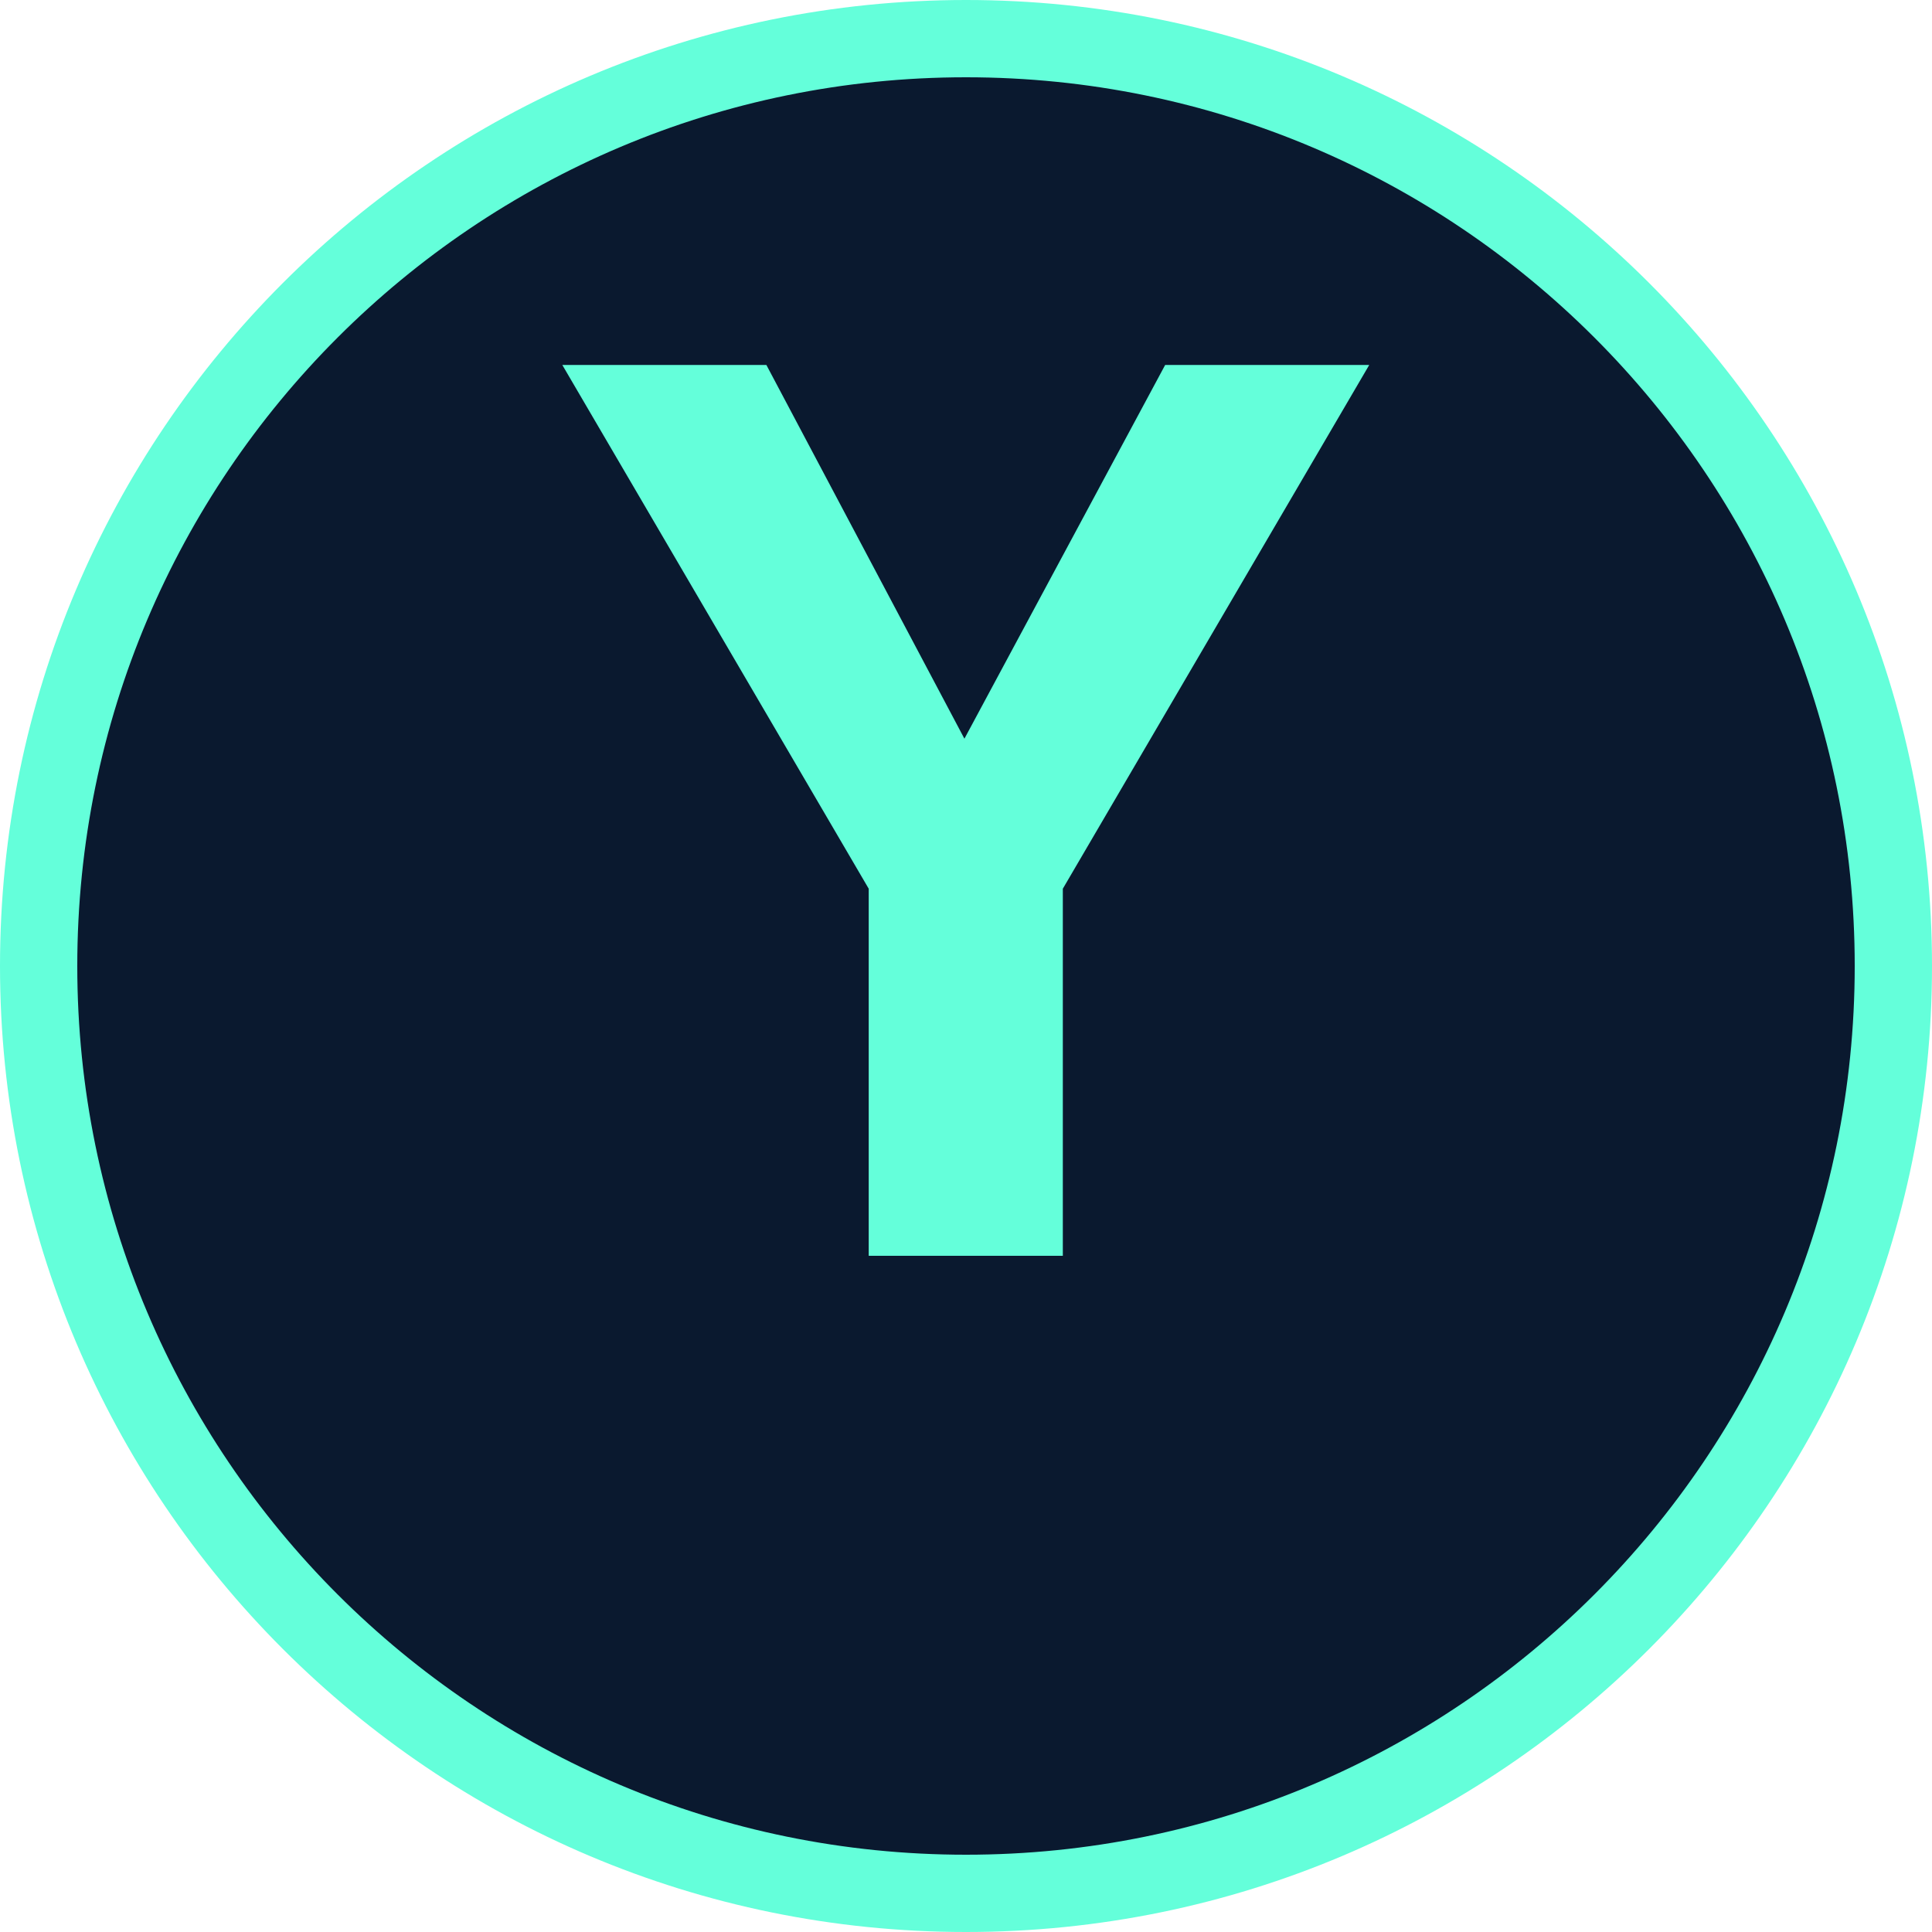
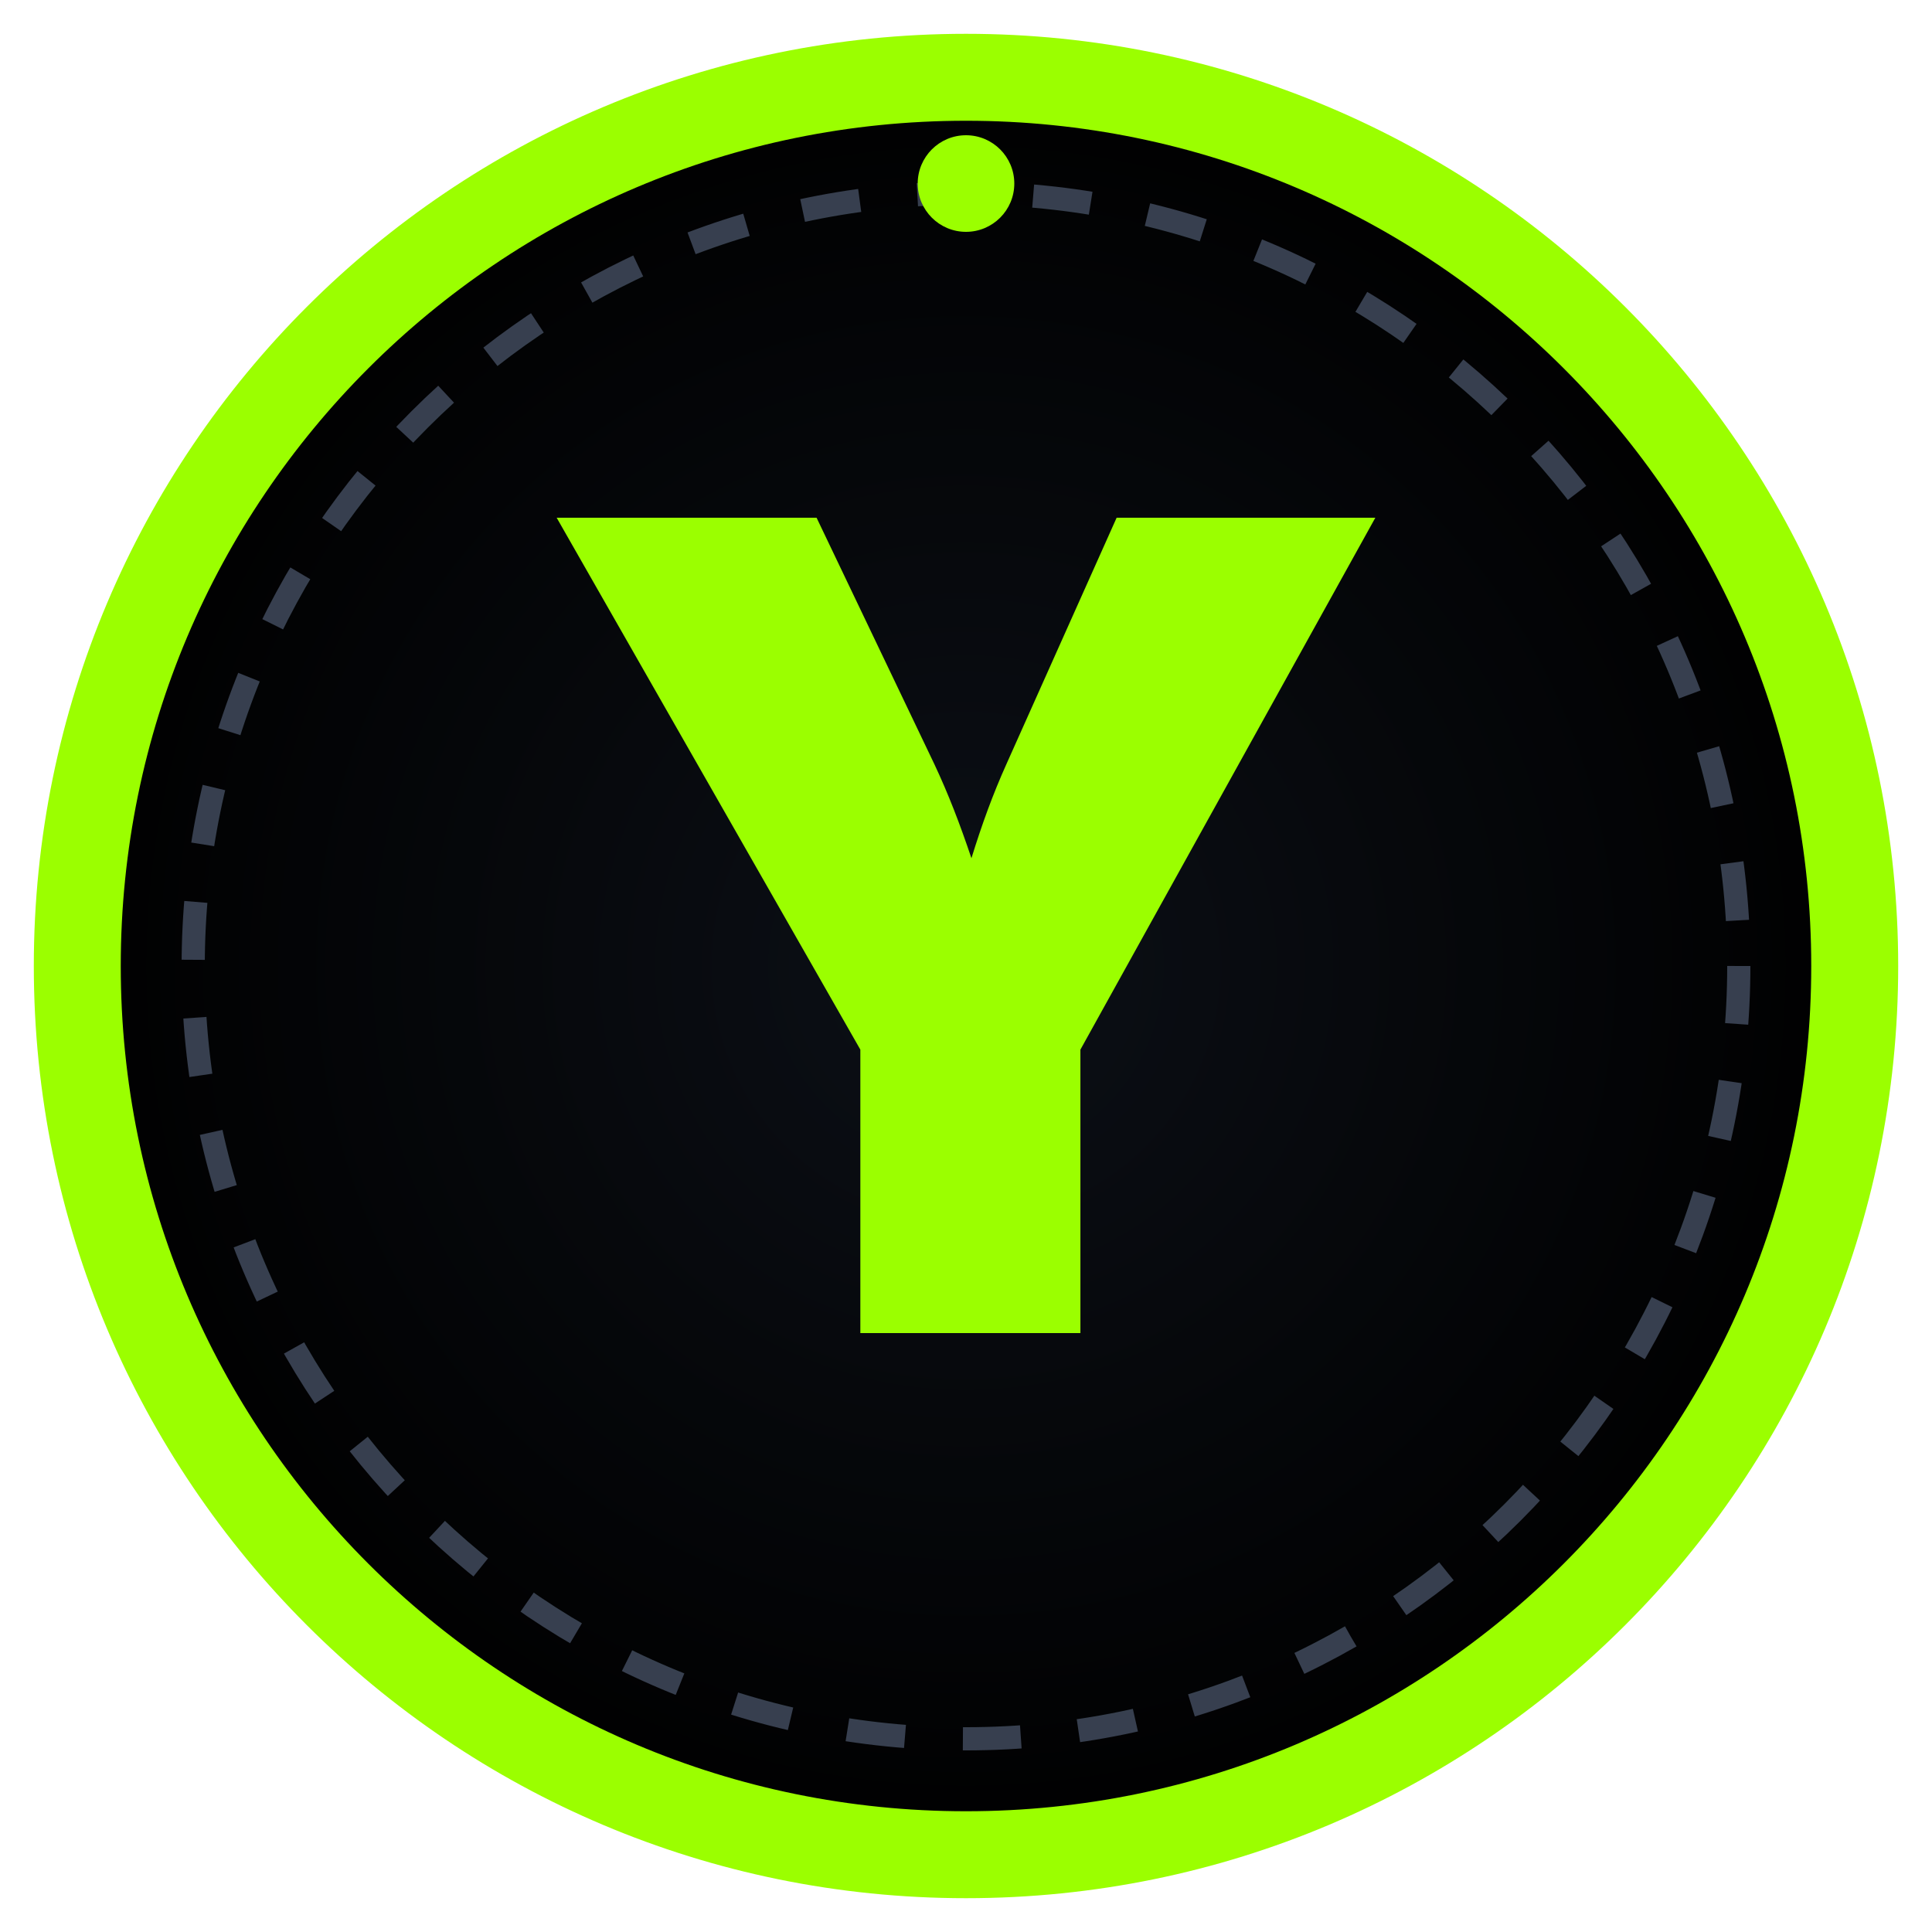
<svg xmlns="http://www.w3.org/2000/svg" viewBox="0 0 100 100">
-   <circle cx="50" cy="50" r="48" fill="#0A192F" stroke="#64FFDA" stroke-width="4" />
-   <text x="50" y="65" text-anchor="middle" fill="#64FFDA" style="font-family: 'Courier New', monospace; font-weight: bold; font-size: 70px;">
-     Y
-   </text>
+   <defs>
+     <radialGradient id="bg" cx="50%" cy="50%" r="50%">
+       <stop offset="0%" stop-color="#0c1017" />
+       <stop offset="100%" stop-color="#000000" />
+     </radialGradient>
+   </defs>
+   <circle cx="50" cy="50" r="46" fill="url(#bg)" stroke="#9BFF00" stroke-width="4.5" />
+   <circle cx="50" cy="50" r="40" fill="none" stroke="#7789AB" stroke-width="1.2" stroke-dasharray="3 3" opacity="0.45" />
+   <circle cx="50" cy="9.5" r="2.5" fill="#9BFF00" />
+   <text x="50" y="69" text-anchor="middle" fill="#9BFF00" font-family="system-ui, -apple-system, 'Inter', 'Segoe UI', Roboto, sans-serif" font-weight="900" font-size="58px">Y</text>
</svg>
